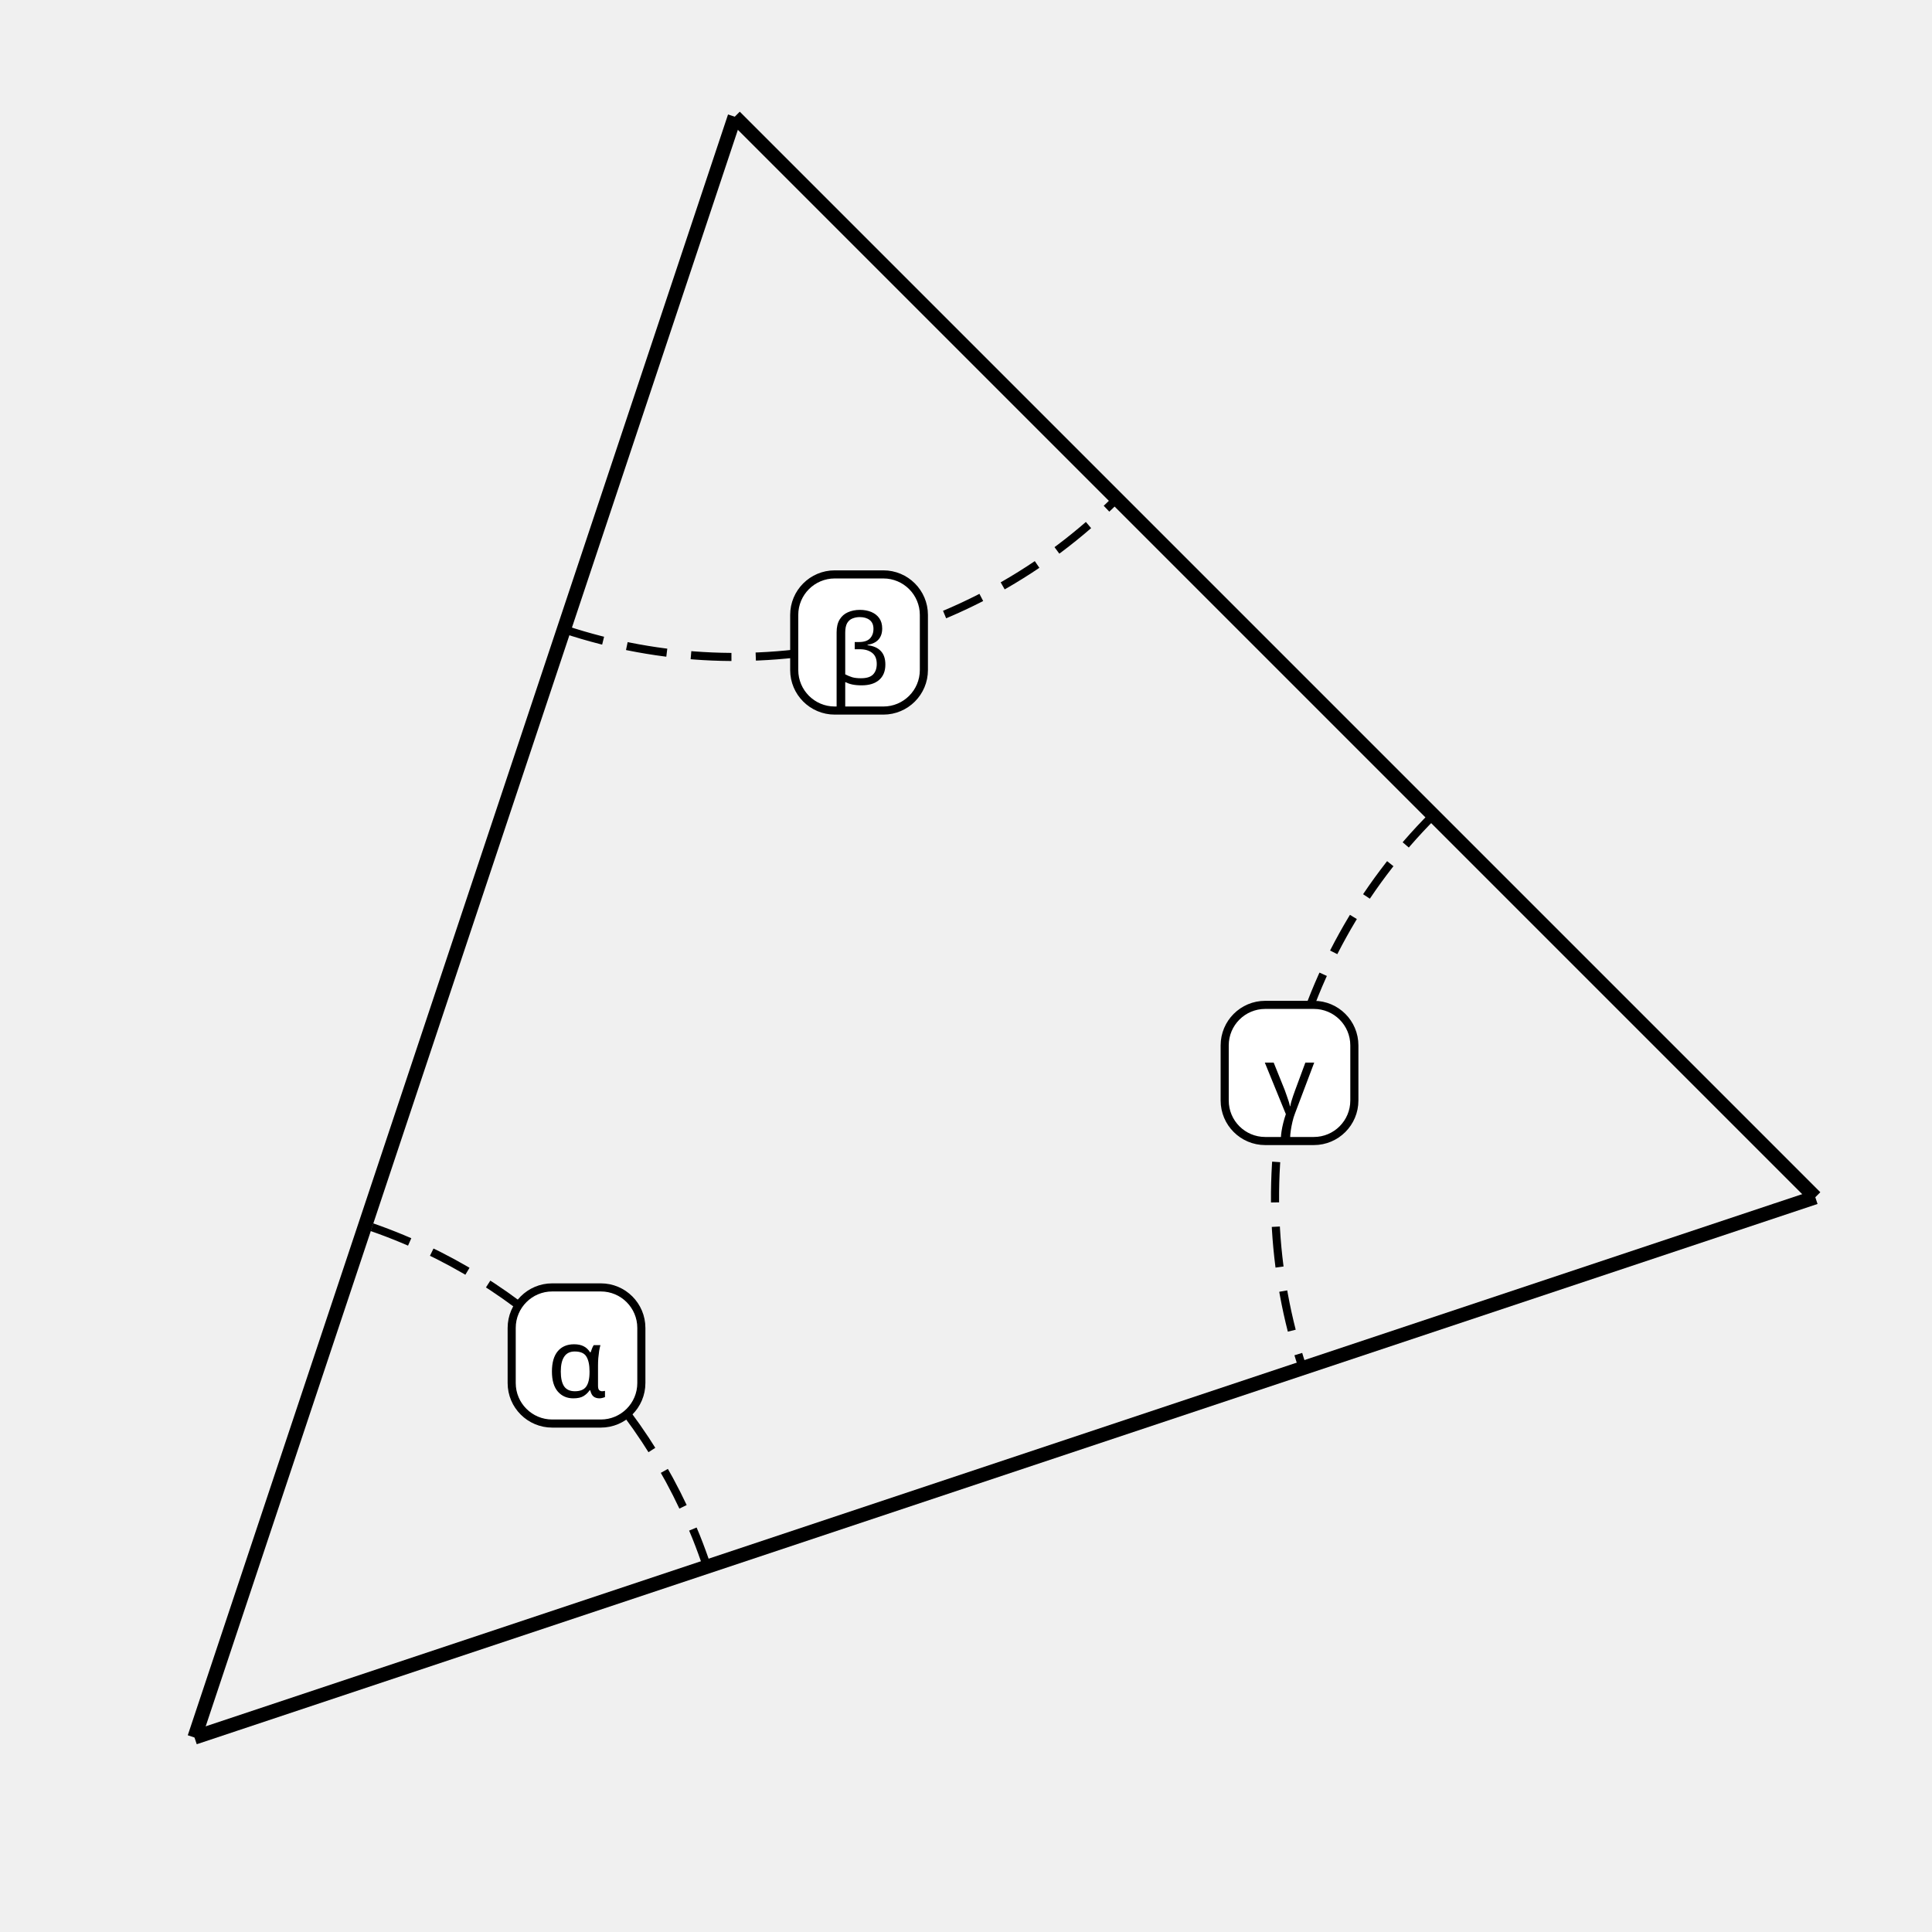
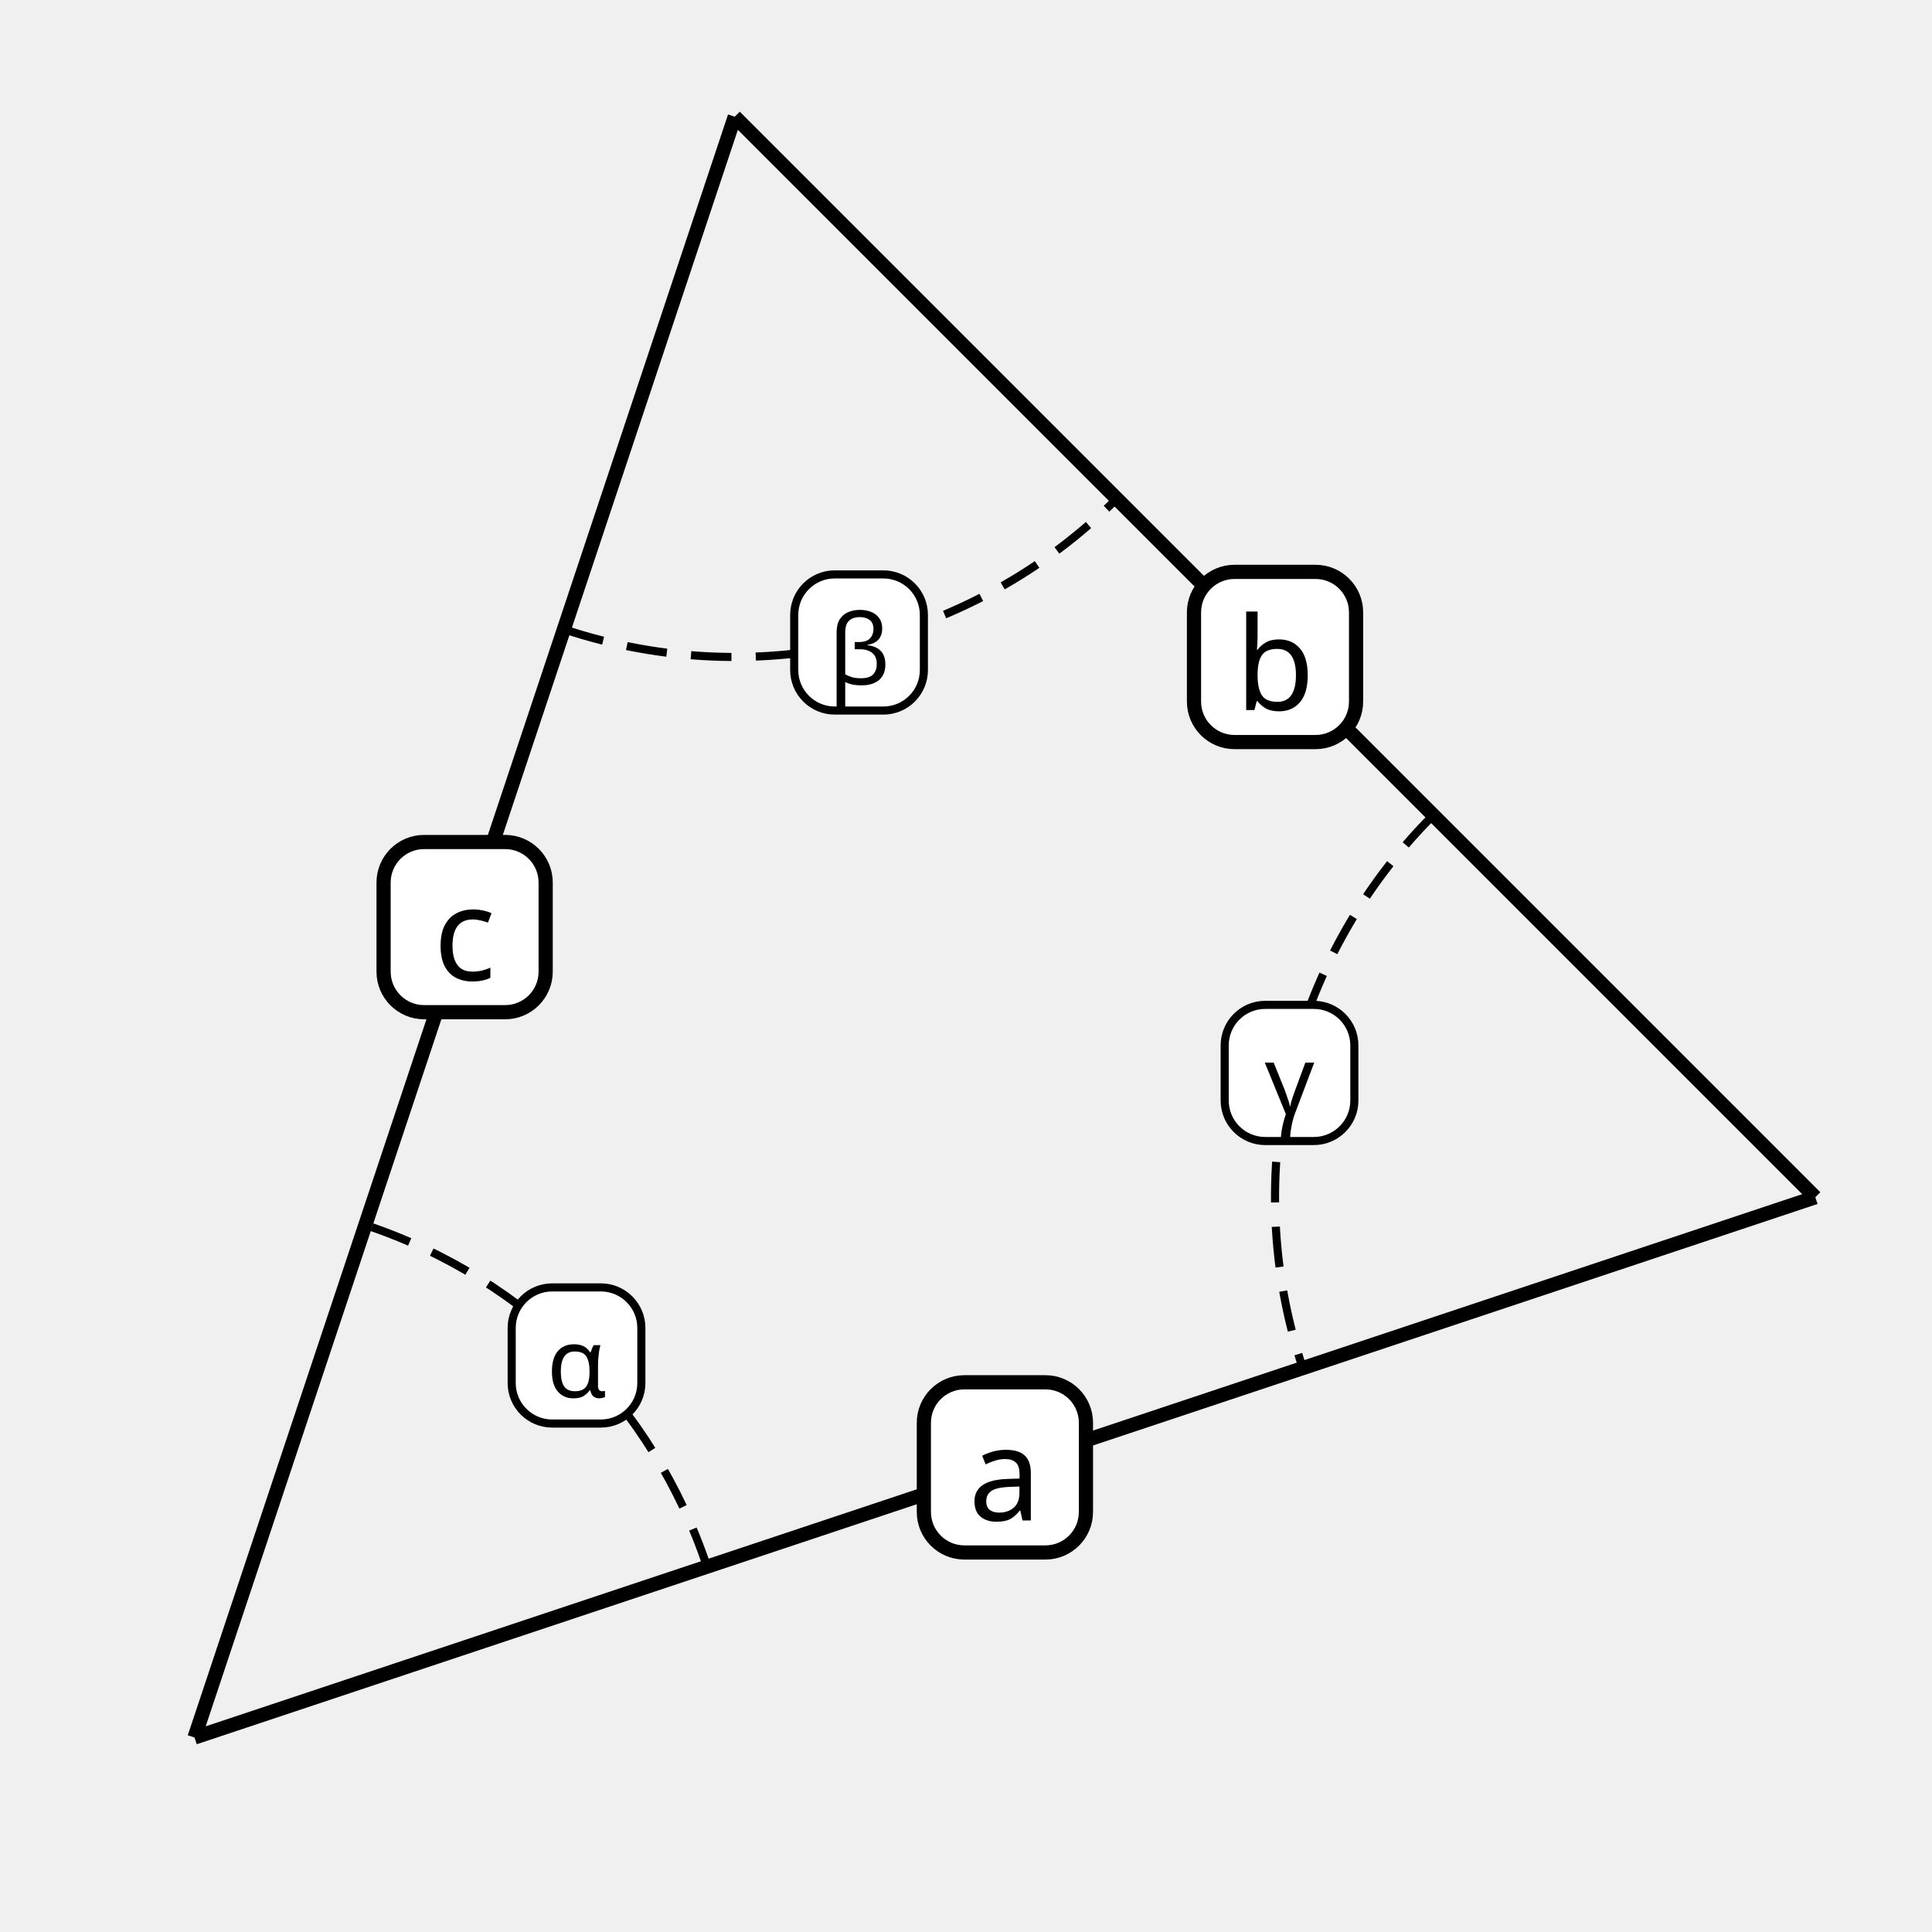
<svg xmlns="http://www.w3.org/2000/svg" width="200" height="200" viewBox="-24 -14.4 238.4 238.4" style="background: rgb(255, 255, 255); border-radius: 8px;">
  <defs>
    <pattern id="grid-1-#ccc-#fff-200-200-66.66666666666667-66.66666666666667" width="66.667" height="66.667" patternUnits="userSpaceOnUse">
      <path d="M 0 0 L 0 66.667 66.667 66.667 66.667 0 0 0" fill="#fff" stroke="#ccc" stroke-width="0.5" />
    </pattern>
  </defs>
  <rect width="200" height="200" fill="url(#grid-1-#ccc-#fff-200-200-66.66666666666667-66.66666666666667)" style="     transform: scaleY(-1);     transform-origin: 0 100px;   " />
  <line x1="0" y1="200" x2="200" y2="133.333" stroke="#000" stroke-width="1.75" stroke-dasharray="undefined" />
+   <rect x="90" y="156.167" width="20" height="21" fill="#fff" stroke="#000" stroke-width="1.75" rx="5" />
+   <text x="100" y="167.667" width="20" fill="#000" style="dominant-baseline: middle; text-anchor: middle; font: normal 16px sans-serif">
+       a
+     </text>
  <line x1="200" y1="133.333" x2="66.667" y2="0" stroke="#000" stroke-width="1.75" stroke-dasharray="undefined" />
+   <rect x="123.333" y="56.167" width="20" height="21" fill="#fff" stroke="#000" stroke-width="1.75" rx="5" />
+   <text x="133.333" y="67.667" width="20" fill="#000" style="dominant-baseline: middle; text-anchor: middle; font: normal 16px sans-serif">
+       b
+     </text>
  <line x1="0" y1="200" x2="66.667" y2="0" stroke="#000" stroke-width="1.75" stroke-dasharray="undefined" />
+   <rect x="23.333" y="89.5" width="20" height="21" fill="#fff" stroke="#000" stroke-width="1.75" rx="5" />
+   <text x="33.333" y="101" width="20" fill="#000" style="dominant-baseline: middle; text-anchor: middle; font: normal 16px sans-serif">
+       c
+     </text>
  <path fill="none" stroke="#000" stroke-width="1" stroke-dasharray="5,3" d="M 63.258 178.957 A 66.667 66.667 0 0 0 21.043 136.742" />
  <rect x="39.14" y="144.46" width="16" height="16.8" fill="#fff" stroke="#000" stroke-width="1" rx="5" />
  <text x="47.14" y="153.86" width="16" fill="#000" style="dominant-baseline: middle; text-anchor: middle; font: normal 12px sans-serif">
      α
    </text>
  <path fill="none" stroke="#000" stroke-width="1" stroke-dasharray="5,3" d="M 45.623 63.258 A 66.667 66.667 0 0 0 113.807 47.14" />
  <rect x="74.003" y="56.479" width="16" height="16.8" fill="#fff" stroke="#000" stroke-width="1" rx="5" />
  <text x="82.003" y="65.879" width="16" fill="#000" style="dominant-baseline: middle; text-anchor: middle; font: normal 12px sans-serif">
      β
    </text>
  <path fill="none" stroke="#000" stroke-width="1" stroke-dasharray="5,3" d="M 152.86 86.193 A 66.667 66.667 0 0 0 136.742 154.377" />
  <rect x="127.121" y="109.597" width="16" height="16.8" fill="#fff" stroke="#000" stroke-width="1" rx="5" />
  <text x="135.121" y="118.997" width="16" fill="#000" style="dominant-baseline: middle; text-anchor: middle; font: normal 12px sans-serif">
      γ
    </text>
</svg>
